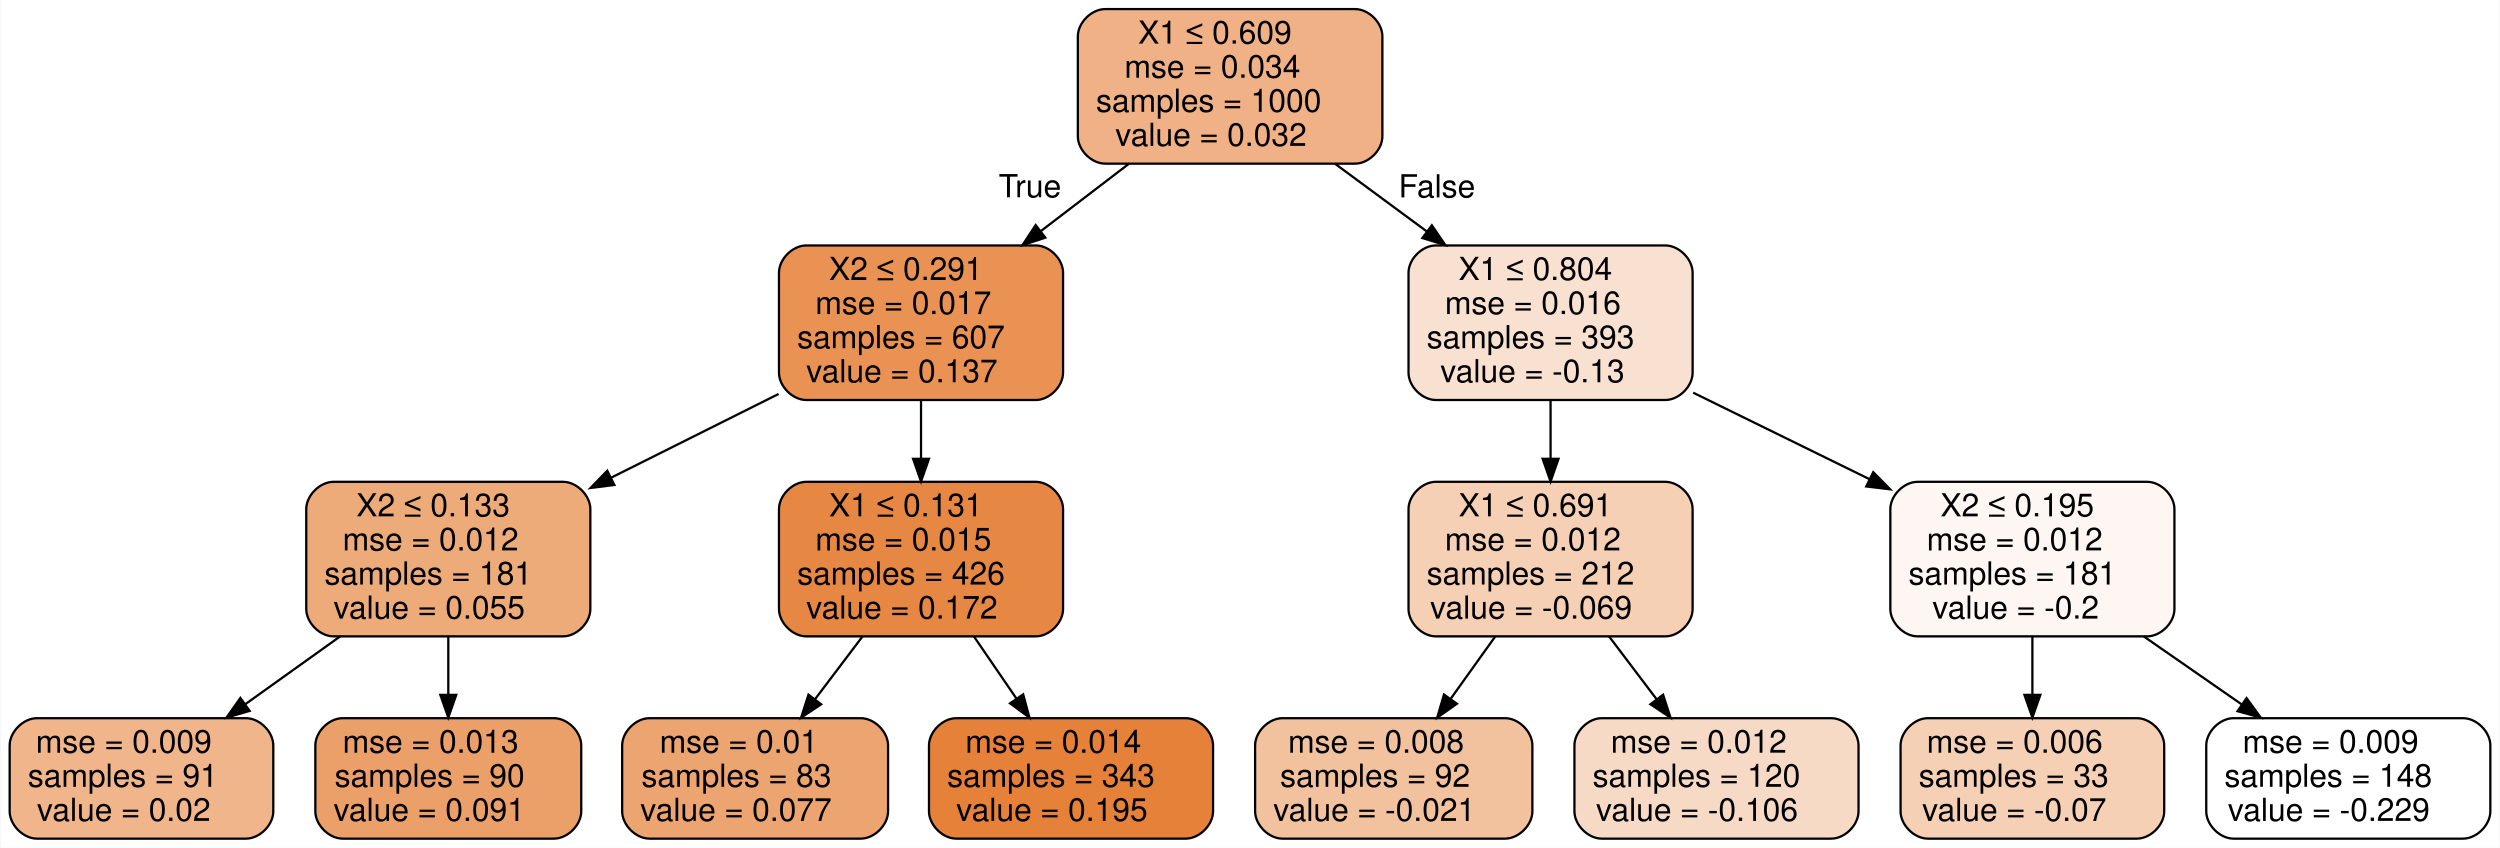
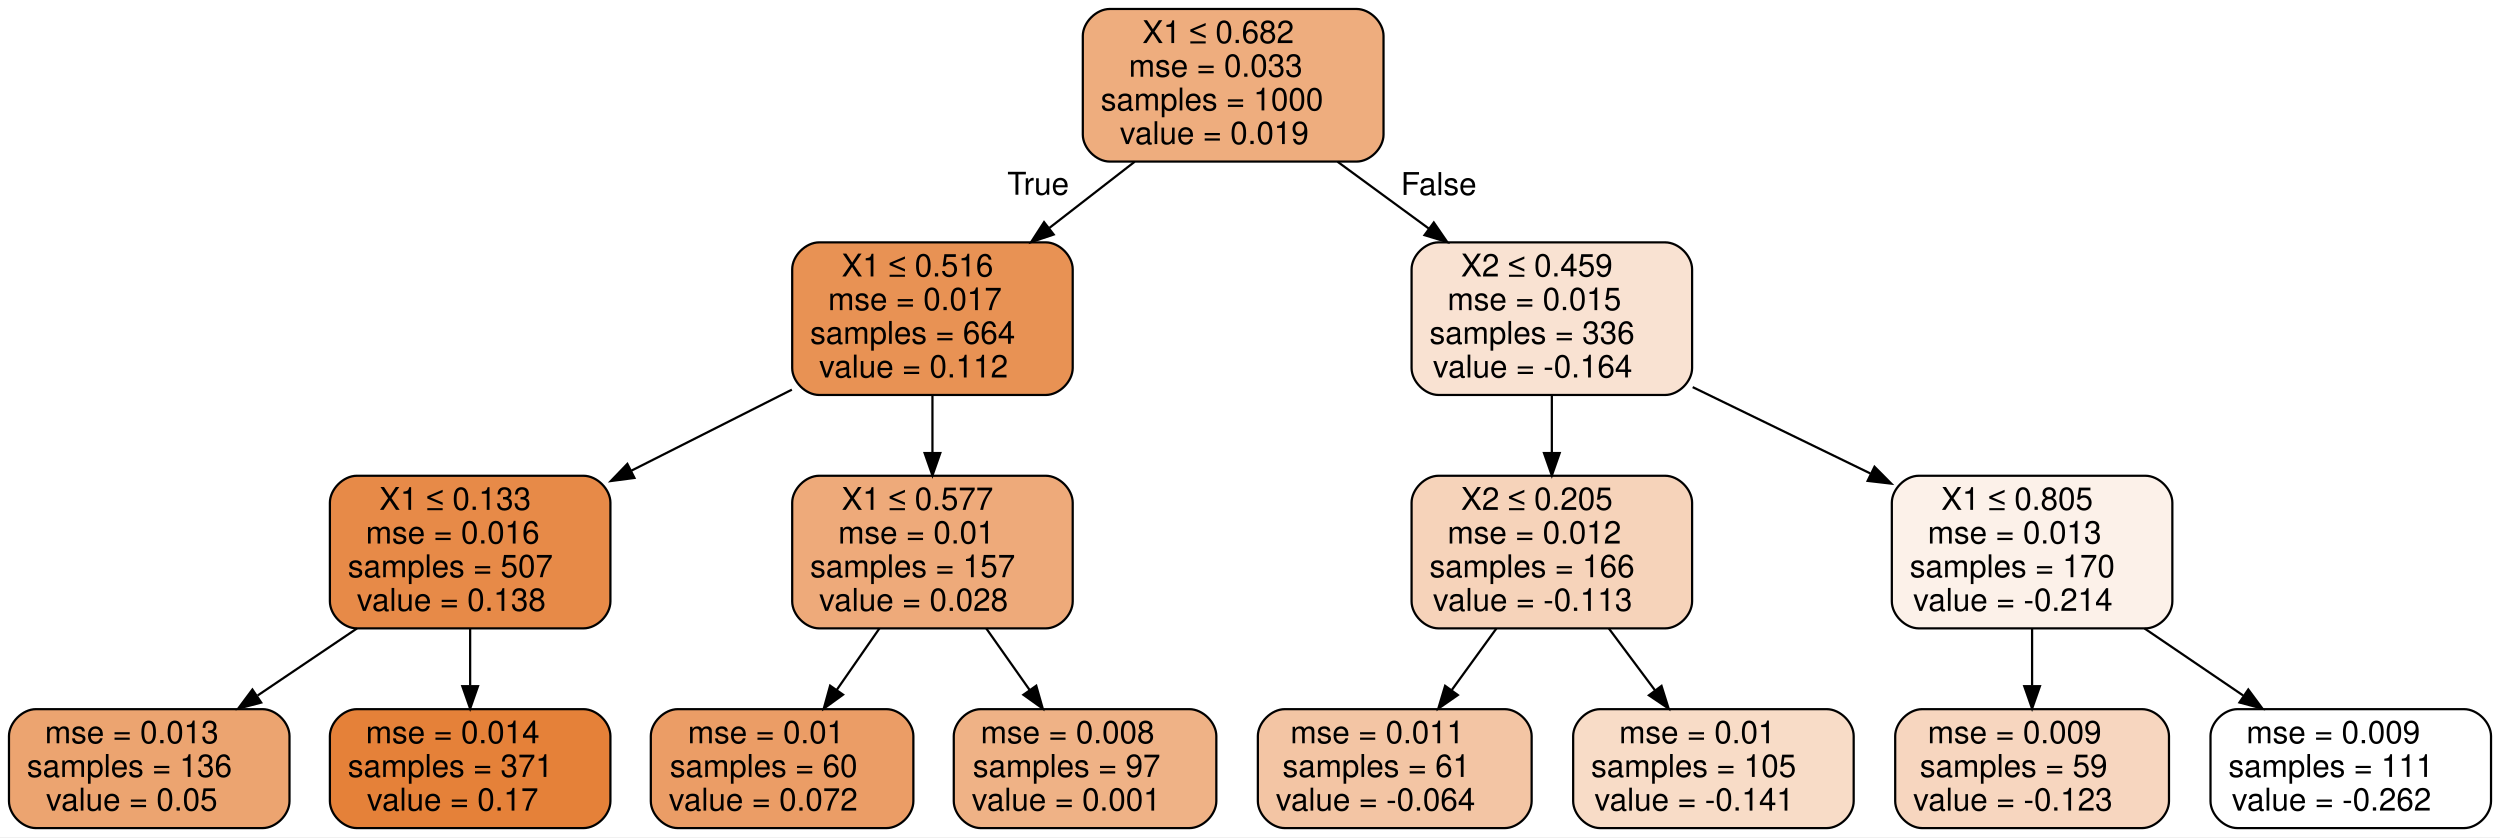
- <svg xmlns="http://www.w3.org/2000/svg" width="1100pt" height="373pt" viewBox="0.00 0.00 1099.50 373.00">
+ <svg xmlns="http://www.w3.org/2000/svg" width="1114pt" height="373pt" viewBox="0.00 0.00 1114.00 373.00">
  <g id="graph0" class="graph" transform="scale(1 1) rotate(0) translate(4 369)">
-     <polygon fill="#ffffff" stroke="transparent" points="-4,4 -4,-369 1095.5,-369 1095.5,4 -4,4" />
+     <polygon fill="#ffffff" stroke="transparent" points="-4,4 -4,-369 1110,-369 1110,4 -4,4" />
    <g id="node1" class="node">
-       <path fill="#efb185" stroke="#000000" d="M592,-365C592,-365 482,-365 482,-365 476,-365 470,-359 470,-353 470,-353 470,-309 470,-309 470,-303 476,-297 482,-297 482,-297 592,-297 592,-297 598,-297 604,-303 604,-309 604,-309 604,-353 604,-353 604,-359 598,-365 592,-365" />
-       <text text-anchor="start" x="496.5" y="-349.8" font-family="Helvetica,sans-Serif" font-size="14.00" fill="#000000">X1 ≤ 0.609</text>
-       <text text-anchor="start" x="490.5" y="-334.8" font-family="Helvetica,sans-Serif" font-size="14.00" fill="#000000">mse = 0.034</text>
-       <text text-anchor="start" x="478" y="-319.8" font-family="Helvetica,sans-Serif" font-size="14.00" fill="#000000">samples = 1000</text>
-       <text text-anchor="start" x="486.5" y="-304.8" font-family="Helvetica,sans-Serif" font-size="14.00" fill="#000000">value = 0.032</text>
+       <path fill="#eead7e" stroke="#000000" d="M600.5,-365C600.5,-365 490.5,-365 490.5,-365 484.5,-365 478.5,-359 478.5,-353 478.5,-353 478.5,-309 478.5,-309 478.5,-303 484.5,-297 490.5,-297 490.5,-297 600.5,-297 600.5,-297 606.5,-297 612.5,-303 612.5,-309 612.5,-309 612.5,-353 612.5,-353 612.5,-359 606.5,-365 600.5,-365" />
+       <text text-anchor="start" x="505" y="-349.8" font-family="Helvetica,sans-Serif" font-size="14.00" fill="#000000">X1 ≤ 0.682</text>
+       <text text-anchor="start" x="499" y="-334.8" font-family="Helvetica,sans-Serif" font-size="14.00" fill="#000000">mse = 0.033</text>
+       <text text-anchor="start" x="486.5" y="-319.8" font-family="Helvetica,sans-Serif" font-size="14.00" fill="#000000">samples = 1000</text>
+       <text text-anchor="start" x="495" y="-304.8" font-family="Helvetica,sans-Serif" font-size="14.00" fill="#000000">value = 0.019</text>
    </g>
    <g id="node2" class="node">
-       <path fill="#e99254" stroke="#000000" d="M451.5,-261C451.5,-261 350.5,-261 350.5,-261 344.5,-261 338.5,-255 338.5,-249 338.5,-249 338.5,-205 338.5,-205 338.5,-199 344.5,-193 350.5,-193 350.5,-193 451.5,-193 451.5,-193 457.5,-193 463.5,-199 463.5,-205 463.5,-205 463.5,-249 463.5,-249 463.5,-255 457.5,-261 451.5,-261" />
-       <text text-anchor="start" x="360.5" y="-245.8" font-family="Helvetica,sans-Serif" font-size="14.00" fill="#000000">X2 ≤ 0.291</text>
-       <text text-anchor="start" x="354.5" y="-230.8" font-family="Helvetica,sans-Serif" font-size="14.00" fill="#000000">mse = 0.017</text>
-       <text text-anchor="start" x="346.5" y="-215.8" font-family="Helvetica,sans-Serif" font-size="14.00" fill="#000000">samples = 607</text>
-       <text text-anchor="start" x="350.5" y="-200.8" font-family="Helvetica,sans-Serif" font-size="14.00" fill="#000000">value = 0.137</text>
+       <path fill="#e89254" stroke="#000000" d="M462,-261C462,-261 361,-261 361,-261 355,-261 349,-255 349,-249 349,-249 349,-205 349,-205 349,-199 355,-193 361,-193 361,-193 462,-193 462,-193 468,-193 474,-199 474,-205 474,-205 474,-249 474,-249 474,-255 468,-261 462,-261" />
+       <text text-anchor="start" x="371" y="-245.8" font-family="Helvetica,sans-Serif" font-size="14.00" fill="#000000">X1 ≤ 0.516</text>
+       <text text-anchor="start" x="365" y="-230.8" font-family="Helvetica,sans-Serif" font-size="14.00" fill="#000000">mse = 0.017</text>
+       <text text-anchor="start" x="357" y="-215.8" font-family="Helvetica,sans-Serif" font-size="14.00" fill="#000000">samples = 664</text>
+       <text text-anchor="start" x="361" y="-200.8" font-family="Helvetica,sans-Serif" font-size="14.00" fill="#000000">value = 0.112</text>
    </g>
    <g id="edge1" class="edge">
-       <path fill="none" stroke="#000000" d="M492.469,-296.947C480.14,-287.519 466.639,-277.195 453.885,-267.442" />
-       <polygon fill="#000000" stroke="#000000" points="455.701,-264.424 445.632,-261.13 451.449,-269.985 455.701,-264.424" />
-       <text text-anchor="middle" x="448.936" y="-282.211" font-family="Helvetica,sans-Serif" font-size="14.00" fill="#000000">True</text>
+       <path fill="none" stroke="#000000" d="M501.623,-296.947C489.476,-287.519 476.174,-277.195 463.607,-267.442" />
+       <polygon fill="#000000" stroke="#000000" points="465.521,-264.496 455.475,-261.13 461.229,-270.026 465.521,-264.496" />
+       <text text-anchor="middle" x="458.602" y="-282.234" font-family="Helvetica,sans-Serif" font-size="14.00" fill="#000000">True</text>
    </g>
    <g id="node9" class="node">
-       <path fill="#f9e1d1" stroke="#000000" d="M728.5,-261C728.5,-261 627.5,-261 627.5,-261 621.5,-261 615.5,-255 615.5,-249 615.5,-249 615.5,-205 615.5,-205 615.5,-199 621.5,-193 627.5,-193 627.5,-193 728.5,-193 728.5,-193 734.5,-193 740.5,-199 740.5,-205 740.5,-205 740.5,-249 740.5,-249 740.5,-255 734.5,-261 728.5,-261" />
-       <text text-anchor="start" x="637.5" y="-245.8" font-family="Helvetica,sans-Serif" font-size="14.00" fill="#000000">X1 ≤ 0.804</text>
-       <text text-anchor="start" x="631.5" y="-230.8" font-family="Helvetica,sans-Serif" font-size="14.00" fill="#000000">mse = 0.016</text>
-       <text text-anchor="start" x="623.5" y="-215.8" font-family="Helvetica,sans-Serif" font-size="14.00" fill="#000000">samples = 393</text>
-       <text text-anchor="start" x="629.5" y="-200.8" font-family="Helvetica,sans-Serif" font-size="14.00" fill="#000000">value = -0.13</text>
+       <path fill="#f9e2d2" stroke="#000000" d="M738,-261C738,-261 637,-261 637,-261 631,-261 625,-255 625,-249 625,-249 625,-205 625,-205 625,-199 631,-193 637,-193 637,-193 738,-193 738,-193 744,-193 750,-199 750,-205 750,-205 750,-249 750,-249 750,-255 744,-261 738,-261" />
+       <text text-anchor="start" x="647" y="-245.8" font-family="Helvetica,sans-Serif" font-size="14.00" fill="#000000">X2 ≤ 0.459</text>
+       <text text-anchor="start" x="641" y="-230.8" font-family="Helvetica,sans-Serif" font-size="14.00" fill="#000000">mse = 0.015</text>
+       <text text-anchor="start" x="633" y="-215.8" font-family="Helvetica,sans-Serif" font-size="14.00" fill="#000000">samples = 336</text>
+       <text text-anchor="start" x="634.5" y="-200.8" font-family="Helvetica,sans-Serif" font-size="14.00" fill="#000000">value = -0.164</text>
    </g>
    <g id="edge8" class="edge">
-       <path fill="none" stroke="#000000" d="M583.169,-296.947C596.072,-287.429 610.215,-276.998 623.548,-267.163" />
-       <polygon fill="#000000" stroke="#000000" points="625.758,-269.883 631.728,-261.13 621.602,-264.249 625.758,-269.883" />
-       <text text-anchor="middle" x="627.994" y="-282.15" font-family="Helvetica,sans-Serif" font-size="14.00" fill="#000000">False</text>
+       <path fill="none" stroke="#000000" d="M591.996,-296.947C604.991,-287.429 619.234,-276.998 632.662,-267.163" />
+       <polygon fill="#000000" stroke="#000000" points="634.9,-269.862 640.899,-261.13 630.764,-264.215 634.9,-269.862" />
+       <text text-anchor="middle" x="637.083" y="-282.137" font-family="Helvetica,sans-Serif" font-size="14.00" fill="#000000">False</text>
    </g>
    <g id="node3" class="node">
-       <path fill="#eeab7a" stroke="#000000" d="M243.5,-157C243.5,-157 142.5,-157 142.5,-157 136.5,-157 130.5,-151 130.5,-145 130.5,-145 130.5,-101 130.5,-101 130.5,-95 136.5,-89 142.5,-89 142.5,-89 243.5,-89 243.5,-89 249.5,-89 255.5,-95 255.5,-101 255.5,-101 255.5,-145 255.5,-145 255.5,-151 249.5,-157 243.5,-157" />
-       <text text-anchor="start" x="152.5" y="-141.8" font-family="Helvetica,sans-Serif" font-size="14.00" fill="#000000">X2 ≤ 0.133</text>
-       <text text-anchor="start" x="146.5" y="-126.8" font-family="Helvetica,sans-Serif" font-size="14.00" fill="#000000">mse = 0.012</text>
-       <text text-anchor="start" x="138.5" y="-111.8" font-family="Helvetica,sans-Serif" font-size="14.00" fill="#000000">samples = 181</text>
-       <text text-anchor="start" x="142.5" y="-96.8" font-family="Helvetica,sans-Serif" font-size="14.00" fill="#000000">value = 0.055</text>
+       <path fill="#e78a48" stroke="#000000" d="M256,-157C256,-157 155,-157 155,-157 149,-157 143,-151 143,-145 143,-145 143,-101 143,-101 143,-95 149,-89 155,-89 155,-89 256,-89 256,-89 262,-89 268,-95 268,-101 268,-101 268,-145 268,-145 268,-151 262,-157 256,-157" />
+       <text text-anchor="start" x="165" y="-141.8" font-family="Helvetica,sans-Serif" font-size="14.00" fill="#000000">X1 ≤ 0.133</text>
+       <text text-anchor="start" x="159" y="-126.8" font-family="Helvetica,sans-Serif" font-size="14.00" fill="#000000">mse = 0.016</text>
+       <text text-anchor="start" x="151" y="-111.8" font-family="Helvetica,sans-Serif" font-size="14.00" fill="#000000">samples = 507</text>
+       <text text-anchor="start" x="155" y="-96.8" font-family="Helvetica,sans-Serif" font-size="14.00" fill="#000000">value = 0.138</text>
    </g>
    <g id="edge2" class="edge">
-       <path fill="none" stroke="#000000" d="M338.311,-195.655C315.082,-184.041 288.571,-170.785 264.608,-158.804" />
-       <polygon fill="#000000" stroke="#000000" points="266.07,-155.622 255.56,-154.28 262.94,-161.883 266.07,-155.622" />
+       <path fill="none" stroke="#000000" d="M348.854,-195.373C326.282,-183.977 300.639,-171.031 277.343,-159.27" />
+       <polygon fill="#000000" stroke="#000000" points="278.707,-156.038 268.203,-154.656 275.552,-162.287 278.707,-156.038" />
    </g>
    <g id="node6" class="node">
-       <path fill="#e68844" stroke="#000000" d="M451.5,-157C451.5,-157 350.5,-157 350.5,-157 344.5,-157 338.5,-151 338.5,-145 338.5,-145 338.5,-101 338.5,-101 338.5,-95 344.5,-89 350.5,-89 350.5,-89 451.5,-89 451.5,-89 457.5,-89 463.5,-95 463.5,-101 463.5,-101 463.5,-145 463.5,-145 463.5,-151 457.5,-157 451.5,-157" />
-       <text text-anchor="start" x="360.5" y="-141.8" font-family="Helvetica,sans-Serif" font-size="14.00" fill="#000000">X1 ≤ 0.131</text>
-       <text text-anchor="start" x="354.5" y="-126.8" font-family="Helvetica,sans-Serif" font-size="14.00" fill="#000000">mse = 0.015</text>
-       <text text-anchor="start" x="346.5" y="-111.8" font-family="Helvetica,sans-Serif" font-size="14.00" fill="#000000">samples = 426</text>
-       <text text-anchor="start" x="350.5" y="-96.8" font-family="Helvetica,sans-Serif" font-size="14.00" fill="#000000">value = 0.172</text>
+       <path fill="#eeaa7a" stroke="#000000" d="M462,-157C462,-157 361,-157 361,-157 355,-157 349,-151 349,-145 349,-145 349,-101 349,-101 349,-95 355,-89 361,-89 361,-89 462,-89 462,-89 468,-89 474,-95 474,-101 474,-101 474,-145 474,-145 474,-151 468,-157 462,-157" />
+       <text text-anchor="start" x="371" y="-141.8" font-family="Helvetica,sans-Serif" font-size="14.00" fill="#000000">X1 ≤ 0.577</text>
+       <text text-anchor="start" x="369.5" y="-126.8" font-family="Helvetica,sans-Serif" font-size="14.00" fill="#000000">mse = 0.01</text>
+       <text text-anchor="start" x="357" y="-111.8" font-family="Helvetica,sans-Serif" font-size="14.00" fill="#000000">samples = 157</text>
+       <text text-anchor="start" x="361" y="-96.8" font-family="Helvetica,sans-Serif" font-size="14.00" fill="#000000">value = 0.028</text>
    </g>
    <g id="edge5" class="edge">
-       <path fill="none" stroke="#000000" d="M401,-192.946C401,-184.776 401,-175.932 401,-167.37" />
-       <polygon fill="#000000" stroke="#000000" points="404.5,-167.13 401,-157.13 397.5,-167.13 404.5,-167.13" />
+       <path fill="none" stroke="#000000" d="M411.5,-192.946C411.5,-184.776 411.5,-175.932 411.5,-167.37" />
+       <polygon fill="#000000" stroke="#000000" points="415,-167.13 411.5,-157.13 408,-167.13 415,-167.13" />
    </g>
    <g id="node4" class="node">
-       <path fill="#f0b58b" stroke="#000000" d="M104,-53C104,-53 12,-53 12,-53 6,-53 0,-47 0,-41 0,-41 0,-12 0,-12 0,-6 6,0 12,0 12,0 104,0 104,0 110,0 116,-6 116,-12 116,-12 116,-41 116,-41 116,-47 110,-53 104,-53" />
-       <text text-anchor="start" x="11.5" y="-37.8" font-family="Helvetica,sans-Serif" font-size="14.00" fill="#000000">mse = 0.009</text>
-       <text text-anchor="start" x="8" y="-22.8" font-family="Helvetica,sans-Serif" font-size="14.00" fill="#000000">samples = 91</text>
-       <text text-anchor="start" x="12" y="-7.8" font-family="Helvetica,sans-Serif" font-size="14.00" fill="#000000">value = 0.02</text>
+       <path fill="#eca470" stroke="#000000" d="M113,-53C113,-53 12,-53 12,-53 6,-53 0,-47 0,-41 0,-41 0,-12 0,-12 0,-6 6,0 12,0 12,0 113,0 113,0 119,0 125,-6 125,-12 125,-12 125,-41 125,-41 125,-47 119,-53 113,-53" />
+       <text text-anchor="start" x="16" y="-37.8" font-family="Helvetica,sans-Serif" font-size="14.00" fill="#000000">mse = 0.013</text>
+       <text text-anchor="start" x="8" y="-22.8" font-family="Helvetica,sans-Serif" font-size="14.00" fill="#000000">samples = 136</text>
+       <text text-anchor="start" x="16.5" y="-7.8" font-family="Helvetica,sans-Serif" font-size="14.00" fill="#000000">value = 0.05</text>
    </g>
    <g id="edge3" class="edge">
-       <path fill="none" stroke="#000000" d="M145.404,-88.978C131.825,-79.271 117.066,-68.721 103.609,-59.102" />
-       <polygon fill="#000000" stroke="#000000" points="105.591,-56.216 95.42,-53.248 101.52,-61.911 105.591,-56.216" />
+       <path fill="none" stroke="#000000" d="M155.083,-88.978C140.7,-79.271 125.066,-68.721 110.811,-59.102" />
+       <polygon fill="#000000" stroke="#000000" points="112.385,-55.941 102.138,-53.248 108.469,-61.743 112.385,-55.941" />
    </g>
    <g id="node5" class="node">
-       <path fill="#eba06a" stroke="#000000" d="M239.5,-53C239.5,-53 146.5,-53 146.5,-53 140.5,-53 134.5,-47 134.5,-41 134.5,-41 134.5,-12 134.5,-12 134.5,-6 140.5,0 146.5,0 146.5,0 239.5,0 239.5,0 245.5,0 251.5,-6 251.5,-12 251.5,-12 251.5,-41 251.5,-41 251.5,-47 245.5,-53 239.5,-53" />
-       <text text-anchor="start" x="146.5" y="-37.8" font-family="Helvetica,sans-Serif" font-size="14.00" fill="#000000">mse = 0.013</text>
-       <text text-anchor="start" x="143" y="-22.8" font-family="Helvetica,sans-Serif" font-size="14.00" fill="#000000">samples = 90</text>
-       <text text-anchor="start" x="142.5" y="-7.8" font-family="Helvetica,sans-Serif" font-size="14.00" fill="#000000">value = 0.091</text>
+       <path fill="#e58139" stroke="#000000" d="M256,-53C256,-53 155,-53 155,-53 149,-53 143,-47 143,-41 143,-41 143,-12 143,-12 143,-6 149,0 155,0 155,0 256,0 256,0 262,0 268,-6 268,-12 268,-12 268,-41 268,-41 268,-47 262,-53 256,-53" />
+       <text text-anchor="start" x="159" y="-37.8" font-family="Helvetica,sans-Serif" font-size="14.00" fill="#000000">mse = 0.014</text>
+       <text text-anchor="start" x="151" y="-22.8" font-family="Helvetica,sans-Serif" font-size="14.00" fill="#000000">samples = 371</text>
+       <text text-anchor="start" x="159.5" y="-7.8" font-family="Helvetica,sans-Serif" font-size="14.00" fill="#000000">value = 0.17</text>
    </g>
    <g id="edge4" class="edge">
-       <path fill="none" stroke="#000000" d="M193,-88.978C193,-80.736 193,-71.887 193,-63.515" />
-       <polygon fill="#000000" stroke="#000000" points="196.5,-63.248 193,-53.248 189.5,-63.248 196.5,-63.248" />
+       <path fill="none" stroke="#000000" d="M205.5,-88.978C205.5,-80.736 205.5,-71.887 205.5,-63.515" />
+       <polygon fill="#000000" stroke="#000000" points="209,-63.248 205.5,-53.248 202,-63.248 209,-63.248" />
    </g>
    <g id="node7" class="node">
-       <path fill="#eca470" stroke="#000000" d="M374.5,-53C374.5,-53 281.5,-53 281.5,-53 275.5,-53 269.5,-47 269.5,-41 269.5,-41 269.5,-12 269.5,-12 269.5,-6 275.5,0 281.5,0 281.5,0 374.5,0 374.5,0 380.5,0 386.5,-6 386.5,-12 386.5,-12 386.5,-41 386.5,-41 386.5,-47 380.5,-53 374.5,-53" />
-       <text text-anchor="start" x="286" y="-37.8" font-family="Helvetica,sans-Serif" font-size="14.00" fill="#000000">mse = 0.01</text>
-       <text text-anchor="start" x="278" y="-22.8" font-family="Helvetica,sans-Serif" font-size="14.00" fill="#000000">samples = 83</text>
-       <text text-anchor="start" x="277.5" y="-7.8" font-family="Helvetica,sans-Serif" font-size="14.00" fill="#000000">value = 0.077</text>
+       <path fill="#eb9d66" stroke="#000000" d="M391,-53C391,-53 298,-53 298,-53 292,-53 286,-47 286,-41 286,-41 286,-12 286,-12 286,-6 292,0 298,0 298,0 391,0 391,0 397,0 403,-6 403,-12 403,-12 403,-41 403,-41 403,-47 397,-53 391,-53" />
+       <text text-anchor="start" x="302.5" y="-37.8" font-family="Helvetica,sans-Serif" font-size="14.00" fill="#000000">mse = 0.01</text>
+       <text text-anchor="start" x="294.5" y="-22.8" font-family="Helvetica,sans-Serif" font-size="14.00" fill="#000000">samples = 60</text>
+       <text text-anchor="start" x="294" y="-7.8" font-family="Helvetica,sans-Serif" font-size="14.00" fill="#000000">value = 0.072</text>
    </g>
    <g id="edge6" class="edge">
-       <path fill="none" stroke="#000000" d="M375.263,-88.978C368.474,-80.004 361.14,-70.309 354.322,-61.295" />
-       <polygon fill="#000000" stroke="#000000" points="357.059,-59.112 348.235,-53.248 351.476,-63.335 357.059,-59.112" />
+       <path fill="none" stroke="#000000" d="M387.878,-88.978C381.711,-80.095 375.054,-70.507 368.85,-61.571" />
+       <polygon fill="#000000" stroke="#000000" points="371.65,-59.467 363.072,-53.248 365.9,-63.459 371.65,-59.467" />
    </g>
    <g id="node8" class="node">
-       <path fill="#e58139" stroke="#000000" d="M517.5,-53C517.5,-53 416.5,-53 416.5,-53 410.5,-53 404.5,-47 404.5,-41 404.5,-41 404.5,-12 404.5,-12 404.5,-6 410.5,0 416.5,0 416.5,0 517.5,0 517.5,0 523.5,0 529.5,-6 529.5,-12 529.5,-12 529.5,-41 529.5,-41 529.5,-47 523.5,-53 517.5,-53" />
-       <text text-anchor="start" x="420.5" y="-37.8" font-family="Helvetica,sans-Serif" font-size="14.00" fill="#000000">mse = 0.014</text>
-       <text text-anchor="start" x="412.5" y="-22.8" font-family="Helvetica,sans-Serif" font-size="14.00" fill="#000000">samples = 343</text>
-       <text text-anchor="start" x="416.5" y="-7.8" font-family="Helvetica,sans-Serif" font-size="14.00" fill="#000000">value = 0.195</text>
+       <path fill="#efb286" stroke="#000000" d="M526,-53C526,-53 433,-53 433,-53 427,-53 421,-47 421,-41 421,-41 421,-12 421,-12 421,-6 427,0 433,0 433,0 526,0 526,0 532,0 538,-6 538,-12 538,-12 538,-41 538,-41 538,-47 532,-53 526,-53" />
+       <text text-anchor="start" x="433" y="-37.8" font-family="Helvetica,sans-Serif" font-size="14.00" fill="#000000">mse = 0.008</text>
+       <text text-anchor="start" x="429.5" y="-22.8" font-family="Helvetica,sans-Serif" font-size="14.00" fill="#000000">samples = 97</text>
+       <text text-anchor="start" x="429" y="-7.8" font-family="Helvetica,sans-Serif" font-size="14.00" fill="#000000">value = 0.001</text>
    </g>
    <g id="edge7" class="edge">
-       <path fill="none" stroke="#000000" d="M424.269,-88.978C430.344,-80.095 436.902,-70.507 443.014,-61.571" />
-       <polygon fill="#000000" stroke="#000000" points="445.949,-63.478 448.706,-53.248 440.171,-59.527 445.949,-63.478" />
+       <path fill="none" stroke="#000000" d="M435.474,-88.978C441.733,-80.095 448.49,-70.507 454.787,-61.571" />
+       <polygon fill="#000000" stroke="#000000" points="457.752,-63.439 460.651,-53.248 452.03,-59.407 457.752,-63.439" />
    </g>
    <g id="node10" class="node">
-       <path fill="#f5d0b4" stroke="#000000" d="M728.5,-157C728.5,-157 627.5,-157 627.5,-157 621.5,-157 615.5,-151 615.5,-145 615.5,-145 615.5,-101 615.5,-101 615.5,-95 621.5,-89 627.5,-89 627.5,-89 728.5,-89 728.5,-89 734.5,-89 740.5,-95 740.5,-101 740.5,-101 740.5,-145 740.5,-145 740.5,-151 734.5,-157 728.5,-157" />
-       <text text-anchor="start" x="637.5" y="-141.8" font-family="Helvetica,sans-Serif" font-size="14.00" fill="#000000">X1 ≤ 0.691</text>
-       <text text-anchor="start" x="631.5" y="-126.8" font-family="Helvetica,sans-Serif" font-size="14.00" fill="#000000">mse = 0.012</text>
-       <text text-anchor="start" x="623.5" y="-111.8" font-family="Helvetica,sans-Serif" font-size="14.00" fill="#000000">samples = 212</text>
-       <text text-anchor="start" x="625" y="-96.8" font-family="Helvetica,sans-Serif" font-size="14.00" fill="#000000">value = -0.069</text>
+       <path fill="#f6d3ba" stroke="#000000" d="M738,-157C738,-157 637,-157 637,-157 631,-157 625,-151 625,-145 625,-145 625,-101 625,-101 625,-95 631,-89 637,-89 637,-89 738,-89 738,-89 744,-89 750,-95 750,-101 750,-101 750,-145 750,-145 750,-151 744,-157 738,-157" />
+       <text text-anchor="start" x="647" y="-141.8" font-family="Helvetica,sans-Serif" font-size="14.00" fill="#000000">X2 ≤ 0.205</text>
+       <text text-anchor="start" x="641" y="-126.8" font-family="Helvetica,sans-Serif" font-size="14.00" fill="#000000">mse = 0.012</text>
+       <text text-anchor="start" x="633" y="-111.8" font-family="Helvetica,sans-Serif" font-size="14.00" fill="#000000">samples = 166</text>
+       <text text-anchor="start" x="634.5" y="-96.8" font-family="Helvetica,sans-Serif" font-size="14.00" fill="#000000">value = -0.113</text>
    </g>
    <g id="edge9" class="edge">
-       <path fill="none" stroke="#000000" d="M678,-192.946C678,-184.776 678,-175.932 678,-167.37" />
-       <polygon fill="#000000" stroke="#000000" points="681.5,-167.13 678,-157.13 674.5,-167.13 681.5,-167.13" />
+       <path fill="none" stroke="#000000" d="M687.5,-192.946C687.5,-184.776 687.5,-175.932 687.5,-167.37" />
+       <polygon fill="#000000" stroke="#000000" points="691,-167.13 687.5,-157.13 684,-167.13 691,-167.13" />
    </g>
    <g id="node13" class="node">
-       <path fill="#fdf6f2" stroke="#000000" d="M940.5,-157C940.5,-157 839.5,-157 839.5,-157 833.5,-157 827.5,-151 827.5,-145 827.5,-145 827.5,-101 827.5,-101 827.5,-95 833.5,-89 839.5,-89 839.5,-89 940.5,-89 940.5,-89 946.5,-89 952.5,-95 952.5,-101 952.5,-101 952.5,-145 952.5,-145 952.5,-151 946.5,-157 940.5,-157" />
-       <text text-anchor="start" x="849.5" y="-141.8" font-family="Helvetica,sans-Serif" font-size="14.00" fill="#000000">X2 ≤ 0.195</text>
-       <text text-anchor="start" x="843.5" y="-126.8" font-family="Helvetica,sans-Serif" font-size="14.00" fill="#000000">mse = 0.012</text>
-       <text text-anchor="start" x="835.5" y="-111.8" font-family="Helvetica,sans-Serif" font-size="14.00" fill="#000000">samples = 181</text>
-       <text text-anchor="start" x="846" y="-96.8" font-family="Helvetica,sans-Serif" font-size="14.00" fill="#000000">value = -0.2</text>
+       <path fill="#fcf1e9" stroke="#000000" d="M952,-157C952,-157 851,-157 851,-157 845,-157 839,-151 839,-145 839,-145 839,-101 839,-101 839,-95 845,-89 851,-89 851,-89 952,-89 952,-89 958,-89 964,-95 964,-101 964,-101 964,-145 964,-145 964,-151 958,-157 952,-157" />
+       <text text-anchor="start" x="861" y="-141.8" font-family="Helvetica,sans-Serif" font-size="14.00" fill="#000000">X1 ≤ 0.805</text>
+       <text text-anchor="start" x="855" y="-126.8" font-family="Helvetica,sans-Serif" font-size="14.00" fill="#000000">mse = 0.013</text>
+       <text text-anchor="start" x="847" y="-111.8" font-family="Helvetica,sans-Serif" font-size="14.00" fill="#000000">samples = 170</text>
+       <text text-anchor="start" x="848.5" y="-96.8" font-family="Helvetica,sans-Serif" font-size="14.00" fill="#000000">value = -0.214</text>
    </g>
    <g id="edge12" class="edge">
-       <path fill="none" stroke="#000000" d="M740.746,-196.219C765.105,-184.269 793.141,-170.516 818.291,-158.178" />
-       <polygon fill="#000000" stroke="#000000" points="819.978,-161.249 827.414,-153.702 816.895,-154.964 819.978,-161.249" />
+       <path fill="none" stroke="#000000" d="M750.261,-196.499C775.085,-184.435 803.765,-170.497 829.433,-158.023" />
+       <polygon fill="#000000" stroke="#000000" points="831.276,-161.019 838.74,-153.5 828.216,-154.723 831.276,-161.019" />
    </g>
    <g id="node11" class="node">
-       <path fill="#f2c19e" stroke="#000000" d="M658,-53C658,-53 560,-53 560,-53 554,-53 548,-47 548,-41 548,-41 548,-12 548,-12 548,-6 554,0 560,0 560,0 658,0 658,0 664,0 670,-6 670,-12 670,-12 670,-41 670,-41 670,-47 664,-53 658,-53" />
-       <text text-anchor="start" x="562.5" y="-37.8" font-family="Helvetica,sans-Serif" font-size="14.00" fill="#000000">mse = 0.008</text>
-       <text text-anchor="start" x="559" y="-22.8" font-family="Helvetica,sans-Serif" font-size="14.00" fill="#000000">samples = 92</text>
-       <text text-anchor="start" x="556" y="-7.8" font-family="Helvetica,sans-Serif" font-size="14.00" fill="#000000">value = -0.021</text>
+       <path fill="#f3c5a4" stroke="#000000" d="M666.5,-53C666.5,-53 568.5,-53 568.5,-53 562.5,-53 556.5,-47 556.5,-41 556.5,-41 556.5,-12 556.5,-12 556.5,-6 562.5,0 568.5,0 568.5,0 666.5,0 666.5,0 672.5,0 678.5,-6 678.5,-12 678.5,-12 678.5,-41 678.5,-41 678.5,-47 672.5,-53 666.5,-53" />
+       <text text-anchor="start" x="571" y="-37.8" font-family="Helvetica,sans-Serif" font-size="14.00" fill="#000000">mse = 0.011</text>
+       <text text-anchor="start" x="567.5" y="-22.8" font-family="Helvetica,sans-Serif" font-size="14.00" fill="#000000">samples = 61</text>
+       <text text-anchor="start" x="564.5" y="-7.8" font-family="Helvetica,sans-Serif" font-size="14.00" fill="#000000">value = -0.064</text>
    </g>
    <g id="edge10" class="edge">
-       <path fill="none" stroke="#000000" d="M653.673,-88.978C647.322,-80.095 640.466,-70.507 634.077,-61.571" />
-       <polygon fill="#000000" stroke="#000000" points="636.789,-59.347 628.126,-53.248 631.095,-63.419 636.789,-59.347" />
+       <path fill="none" stroke="#000000" d="M662.821,-88.978C656.378,-80.095 649.422,-70.507 642.94,-61.571" />
+       <polygon fill="#000000" stroke="#000000" points="645.608,-59.288 636.903,-53.248 639.942,-63.398 645.608,-59.288" />
    </g>
    <g id="node12" class="node">
-       <path fill="#f7dac6" stroke="#000000" d="M801.5,-53C801.5,-53 700.5,-53 700.5,-53 694.5,-53 688.5,-47 688.5,-41 688.5,-41 688.5,-12 688.5,-12 688.5,-6 694.5,0 700.5,0 700.5,0 801.5,0 801.5,0 807.5,0 813.5,-6 813.5,-12 813.5,-12 813.5,-41 813.5,-41 813.5,-47 807.5,-53 801.5,-53" />
-       <text text-anchor="start" x="704.5" y="-37.8" font-family="Helvetica,sans-Serif" font-size="14.00" fill="#000000">mse = 0.012</text>
-       <text text-anchor="start" x="696.5" y="-22.8" font-family="Helvetica,sans-Serif" font-size="14.00" fill="#000000">samples = 120</text>
-       <text text-anchor="start" x="698" y="-7.8" font-family="Helvetica,sans-Serif" font-size="14.00" fill="#000000">value = -0.106</text>
+       <path fill="#f8dcc7" stroke="#000000" d="M810,-53C810,-53 709,-53 709,-53 703,-53 697,-47 697,-41 697,-41 697,-12 697,-12 697,-6 703,0 709,0 709,0 810,0 810,0 816,0 822,-6 822,-12 822,-12 822,-41 822,-41 822,-47 816,-53 810,-53" />
+       <text text-anchor="start" x="717.5" y="-37.8" font-family="Helvetica,sans-Serif" font-size="14.00" fill="#000000">mse = 0.01</text>
+       <text text-anchor="start" x="705" y="-22.8" font-family="Helvetica,sans-Serif" font-size="14.00" fill="#000000">samples = 105</text>
+       <text text-anchor="start" x="706.5" y="-7.8" font-family="Helvetica,sans-Serif" font-size="14.00" fill="#000000">value = -0.141</text>
    </g>
    <g id="edge11" class="edge">
-       <path fill="none" stroke="#000000" d="M703.737,-88.978C710.526,-80.004 717.86,-70.309 724.678,-61.295" />
-       <polygon fill="#000000" stroke="#000000" points="727.524,-63.335 730.765,-53.248 721.941,-59.112 727.524,-63.335" />
+       <path fill="none" stroke="#000000" d="M712.885,-88.978C719.58,-80.004 726.813,-70.309 733.539,-61.295" />
+       <polygon fill="#000000" stroke="#000000" points="736.368,-63.356 739.543,-53.248 730.757,-59.17 736.368,-63.356" />
    </g>
    <g id="node14" class="node">
-       <path fill="#f5d0b5" stroke="#000000" d="M936,-53C936,-53 844,-53 844,-53 838,-53 832,-47 832,-41 832,-41 832,-12 832,-12 832,-6 838,0 844,0 844,0 936,0 936,0 942,0 948,-6 948,-12 948,-12 948,-41 948,-41 948,-47 942,-53 936,-53" />
-       <text text-anchor="start" x="843.5" y="-37.8" font-family="Helvetica,sans-Serif" font-size="14.00" fill="#000000">mse = 0.006</text>
-       <text text-anchor="start" x="840" y="-22.8" font-family="Helvetica,sans-Serif" font-size="14.00" fill="#000000">samples = 33</text>
-       <text text-anchor="start" x="841.5" y="-7.8" font-family="Helvetica,sans-Serif" font-size="14.00" fill="#000000">value = -0.07</text>
+       <path fill="#f7d6bf" stroke="#000000" d="M950.5,-53C950.5,-53 852.5,-53 852.5,-53 846.5,-53 840.5,-47 840.5,-41 840.5,-41 840.5,-12 840.5,-12 840.5,-6 846.5,0 852.5,0 852.5,0 950.5,0 950.5,0 956.5,0 962.5,-6 962.5,-12 962.5,-12 962.5,-41 962.5,-41 962.5,-47 956.5,-53 950.5,-53" />
+       <text text-anchor="start" x="855" y="-37.8" font-family="Helvetica,sans-Serif" font-size="14.00" fill="#000000">mse = 0.009</text>
+       <text text-anchor="start" x="851.5" y="-22.8" font-family="Helvetica,sans-Serif" font-size="14.00" fill="#000000">samples = 59</text>
+       <text text-anchor="start" x="848.5" y="-7.8" font-family="Helvetica,sans-Serif" font-size="14.00" fill="#000000">value = -0.123</text>
    </g>
    <g id="edge13" class="edge">
-       <path fill="none" stroke="#000000" d="M890,-88.978C890,-80.736 890,-71.887 890,-63.515" />
-       <polygon fill="#000000" stroke="#000000" points="893.5,-63.248 890,-53.248 886.5,-63.248 893.5,-63.248" />
+       <path fill="none" stroke="#000000" d="M901.5,-88.978C901.5,-80.736 901.5,-71.887 901.5,-63.515" />
+       <polygon fill="#000000" stroke="#000000" points="905,-63.248 901.5,-53.248 898,-63.248 905,-63.248" />
    </g>
    <g id="node15" class="node">
-       <path fill="#ffffff" stroke="#000000" d="M1079.5,-53C1079.5,-53 978.5,-53 978.5,-53 972.5,-53 966.5,-47 966.5,-41 966.5,-41 966.5,-12 966.5,-12 966.5,-6 972.5,0 978.5,0 978.5,0 1079.5,0 1079.5,0 1085.5,0 1091.5,-6 1091.5,-12 1091.5,-12 1091.5,-41 1091.5,-41 1091.5,-47 1085.5,-53 1079.5,-53" />
-       <text text-anchor="start" x="982.5" y="-37.8" font-family="Helvetica,sans-Serif" font-size="14.00" fill="#000000">mse = 0.009</text>
-       <text text-anchor="start" x="974.5" y="-22.8" font-family="Helvetica,sans-Serif" font-size="14.00" fill="#000000">samples = 148</text>
-       <text text-anchor="start" x="976" y="-7.8" font-family="Helvetica,sans-Serif" font-size="14.00" fill="#000000">value = -0.229</text>
+       <path fill="#ffffff" stroke="#000000" d="M1094,-53C1094,-53 993,-53 993,-53 987,-53 981,-47 981,-41 981,-41 981,-12 981,-12 981,-6 987,0 993,0 993,0 1094,0 1094,0 1100,0 1106,-6 1106,-12 1106,-12 1106,-41 1106,-41 1106,-47 1100,-53 1094,-53" />
+       <text text-anchor="start" x="997" y="-37.8" font-family="Helvetica,sans-Serif" font-size="14.00" fill="#000000">mse = 0.009</text>
+       <text text-anchor="start" x="989" y="-22.8" font-family="Helvetica,sans-Serif" font-size="14.00" fill="#000000">samples = 111</text>
+       <text text-anchor="start" x="990.5" y="-7.8" font-family="Helvetica,sans-Serif" font-size="14.00" fill="#000000">value = -0.262</text>
    </g>
    <g id="edge14" class="edge">
-       <path fill="none" stroke="#000000" d="M939.006,-88.978C952.987,-79.271 968.184,-68.721 982.04,-59.102" />
-       <polygon fill="#000000" stroke="#000000" points="984.253,-61.826 990.471,-53.248 980.261,-56.076 984.253,-61.826" />
+       <path fill="none" stroke="#000000" d="M951.564,-88.978C965.847,-79.271 981.371,-68.721 995.526,-59.102" />
+       <polygon fill="#000000" stroke="#000000" points="997.836,-61.764 1004.139,-53.248 993.901,-55.974 997.836,-61.764" />
    </g>
  </g>
</svg>
